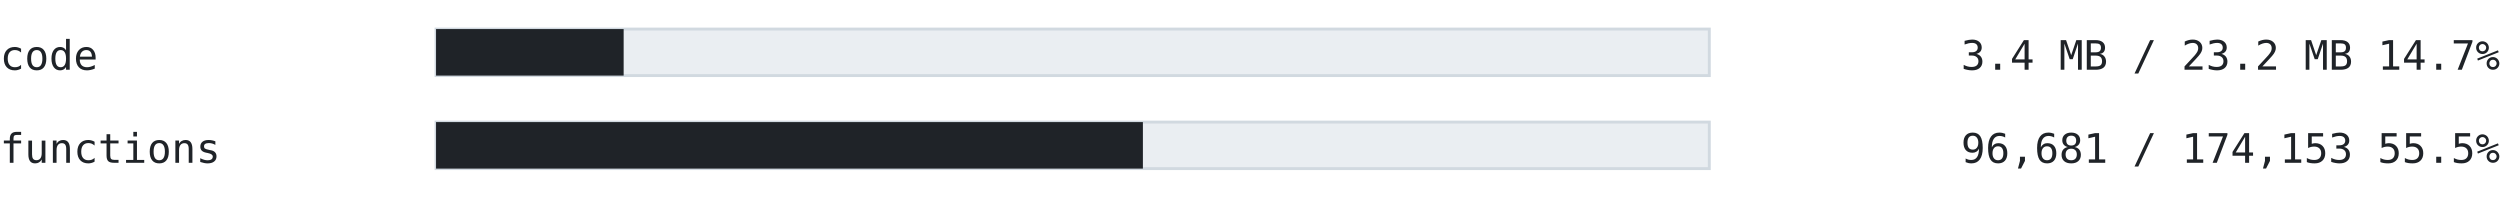
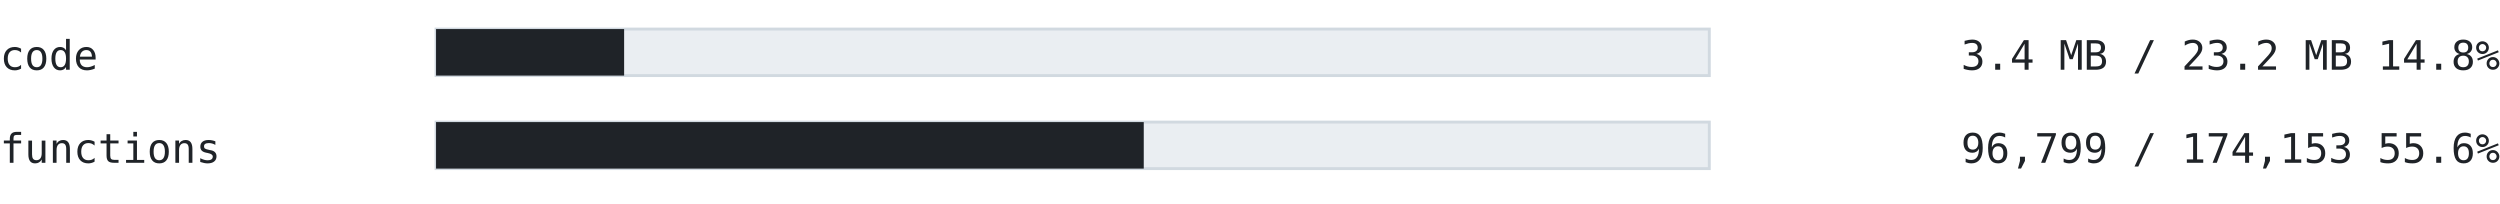
<svg xmlns="http://www.w3.org/2000/svg" width="860" height="70" viewBox="0 0 860 70" font-family="ui-monospace, SFMono-Regular, 'Cascadia Mono', Consolas, 'DejaVu Sans Mono', monospace">
  <text x="0" y="24" font-size="14" fill="#1f2328" text-anchor="start" font-weight="normal">code</text>
  <rect x="150" y="10" width="438" height="16" fill="#eaeef2" stroke="#d1d9e0" />
-   <rect x="150" y="10" width="64.535" height="16" fill="#1f2328" />
-   <text x="860" y="24" font-size="14" fill="#1f2328" text-anchor="end" font-weight="normal">3.4 MB / 23.2 MB  14.7%</text>
+   <rect x="150" y="10" width="64.699" height="16" fill="#1f2328" />
+   <text x="860" y="24" font-size="14" fill="#1f2328" text-anchor="end" font-weight="normal">3.4 MB / 23.2 MB  14.8%</text>
  <text x="0" y="56" font-size="14" fill="#1f2328" text-anchor="start" font-weight="normal">functions</text>
  <rect x="150" y="42" width="438" height="16" fill="#eaeef2" stroke="#d1d9e0" />
-   <rect x="150" y="42" width="243.156" height="16" fill="#1f2328" />
-   <text x="860" y="56" font-size="14" fill="#1f2328" text-anchor="end" font-weight="normal">96,681 / 174,153  55.5%</text>
+   <rect x="150" y="42" width="243.452" height="16" fill="#1f2328" />
+   <text x="860" y="56" font-size="14" fill="#1f2328" text-anchor="end" font-weight="normal">96,799 / 174,153  55.6%</text>
</svg>
